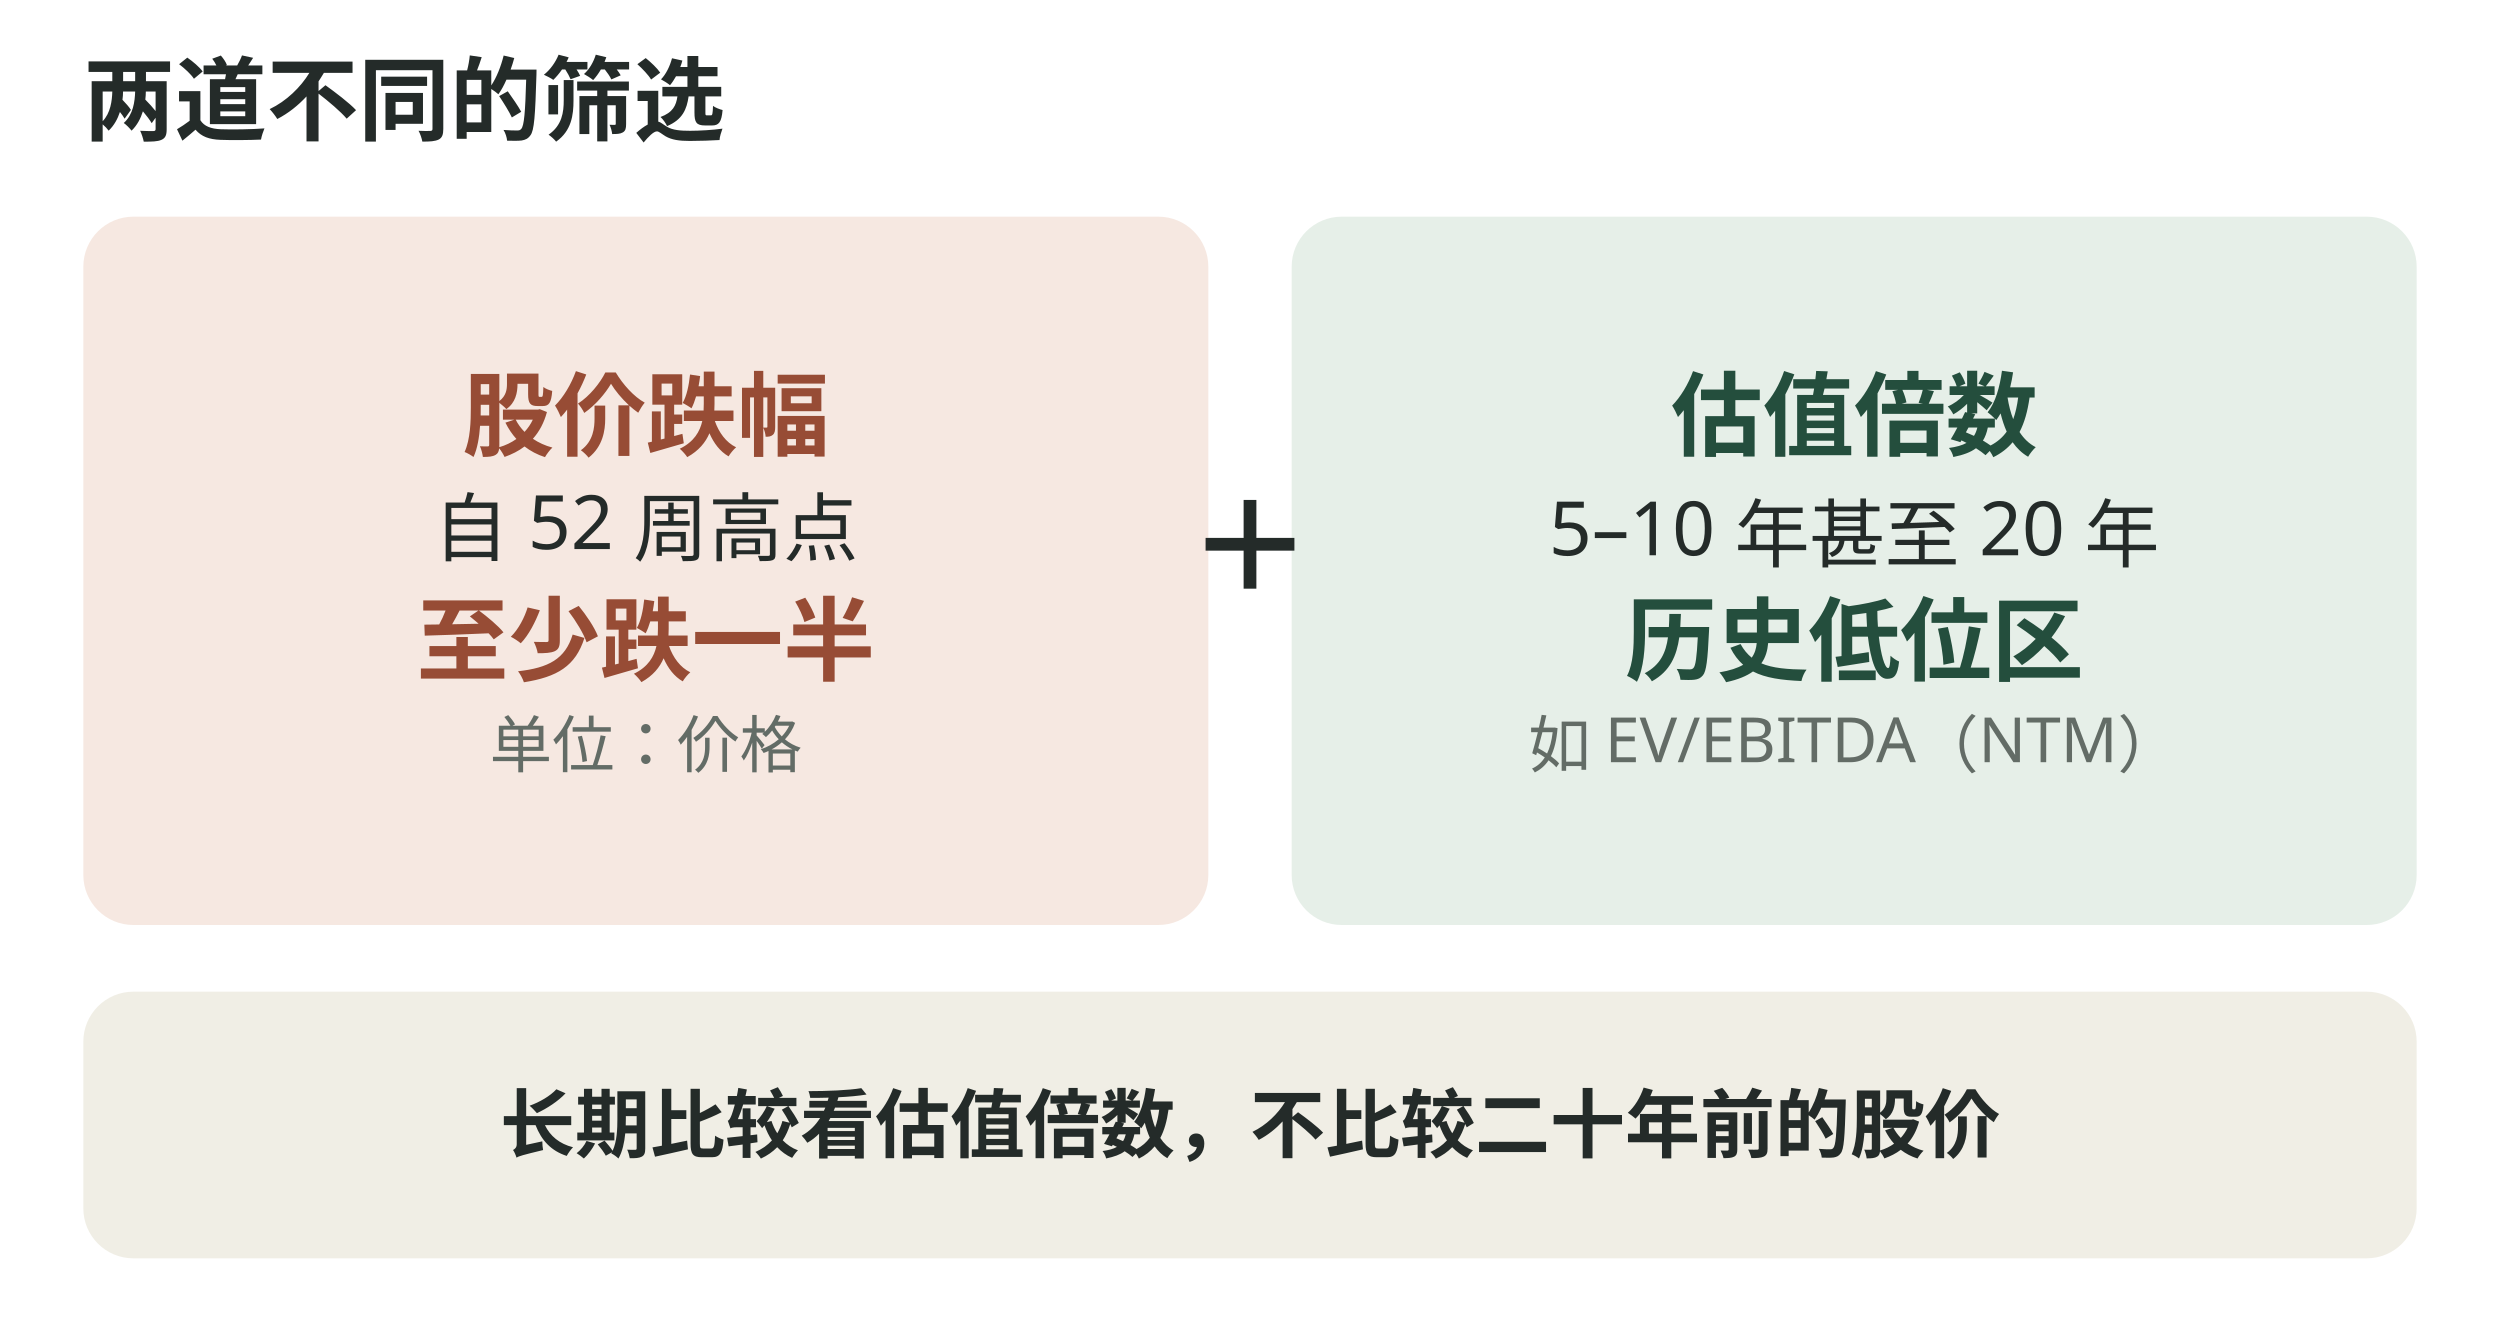
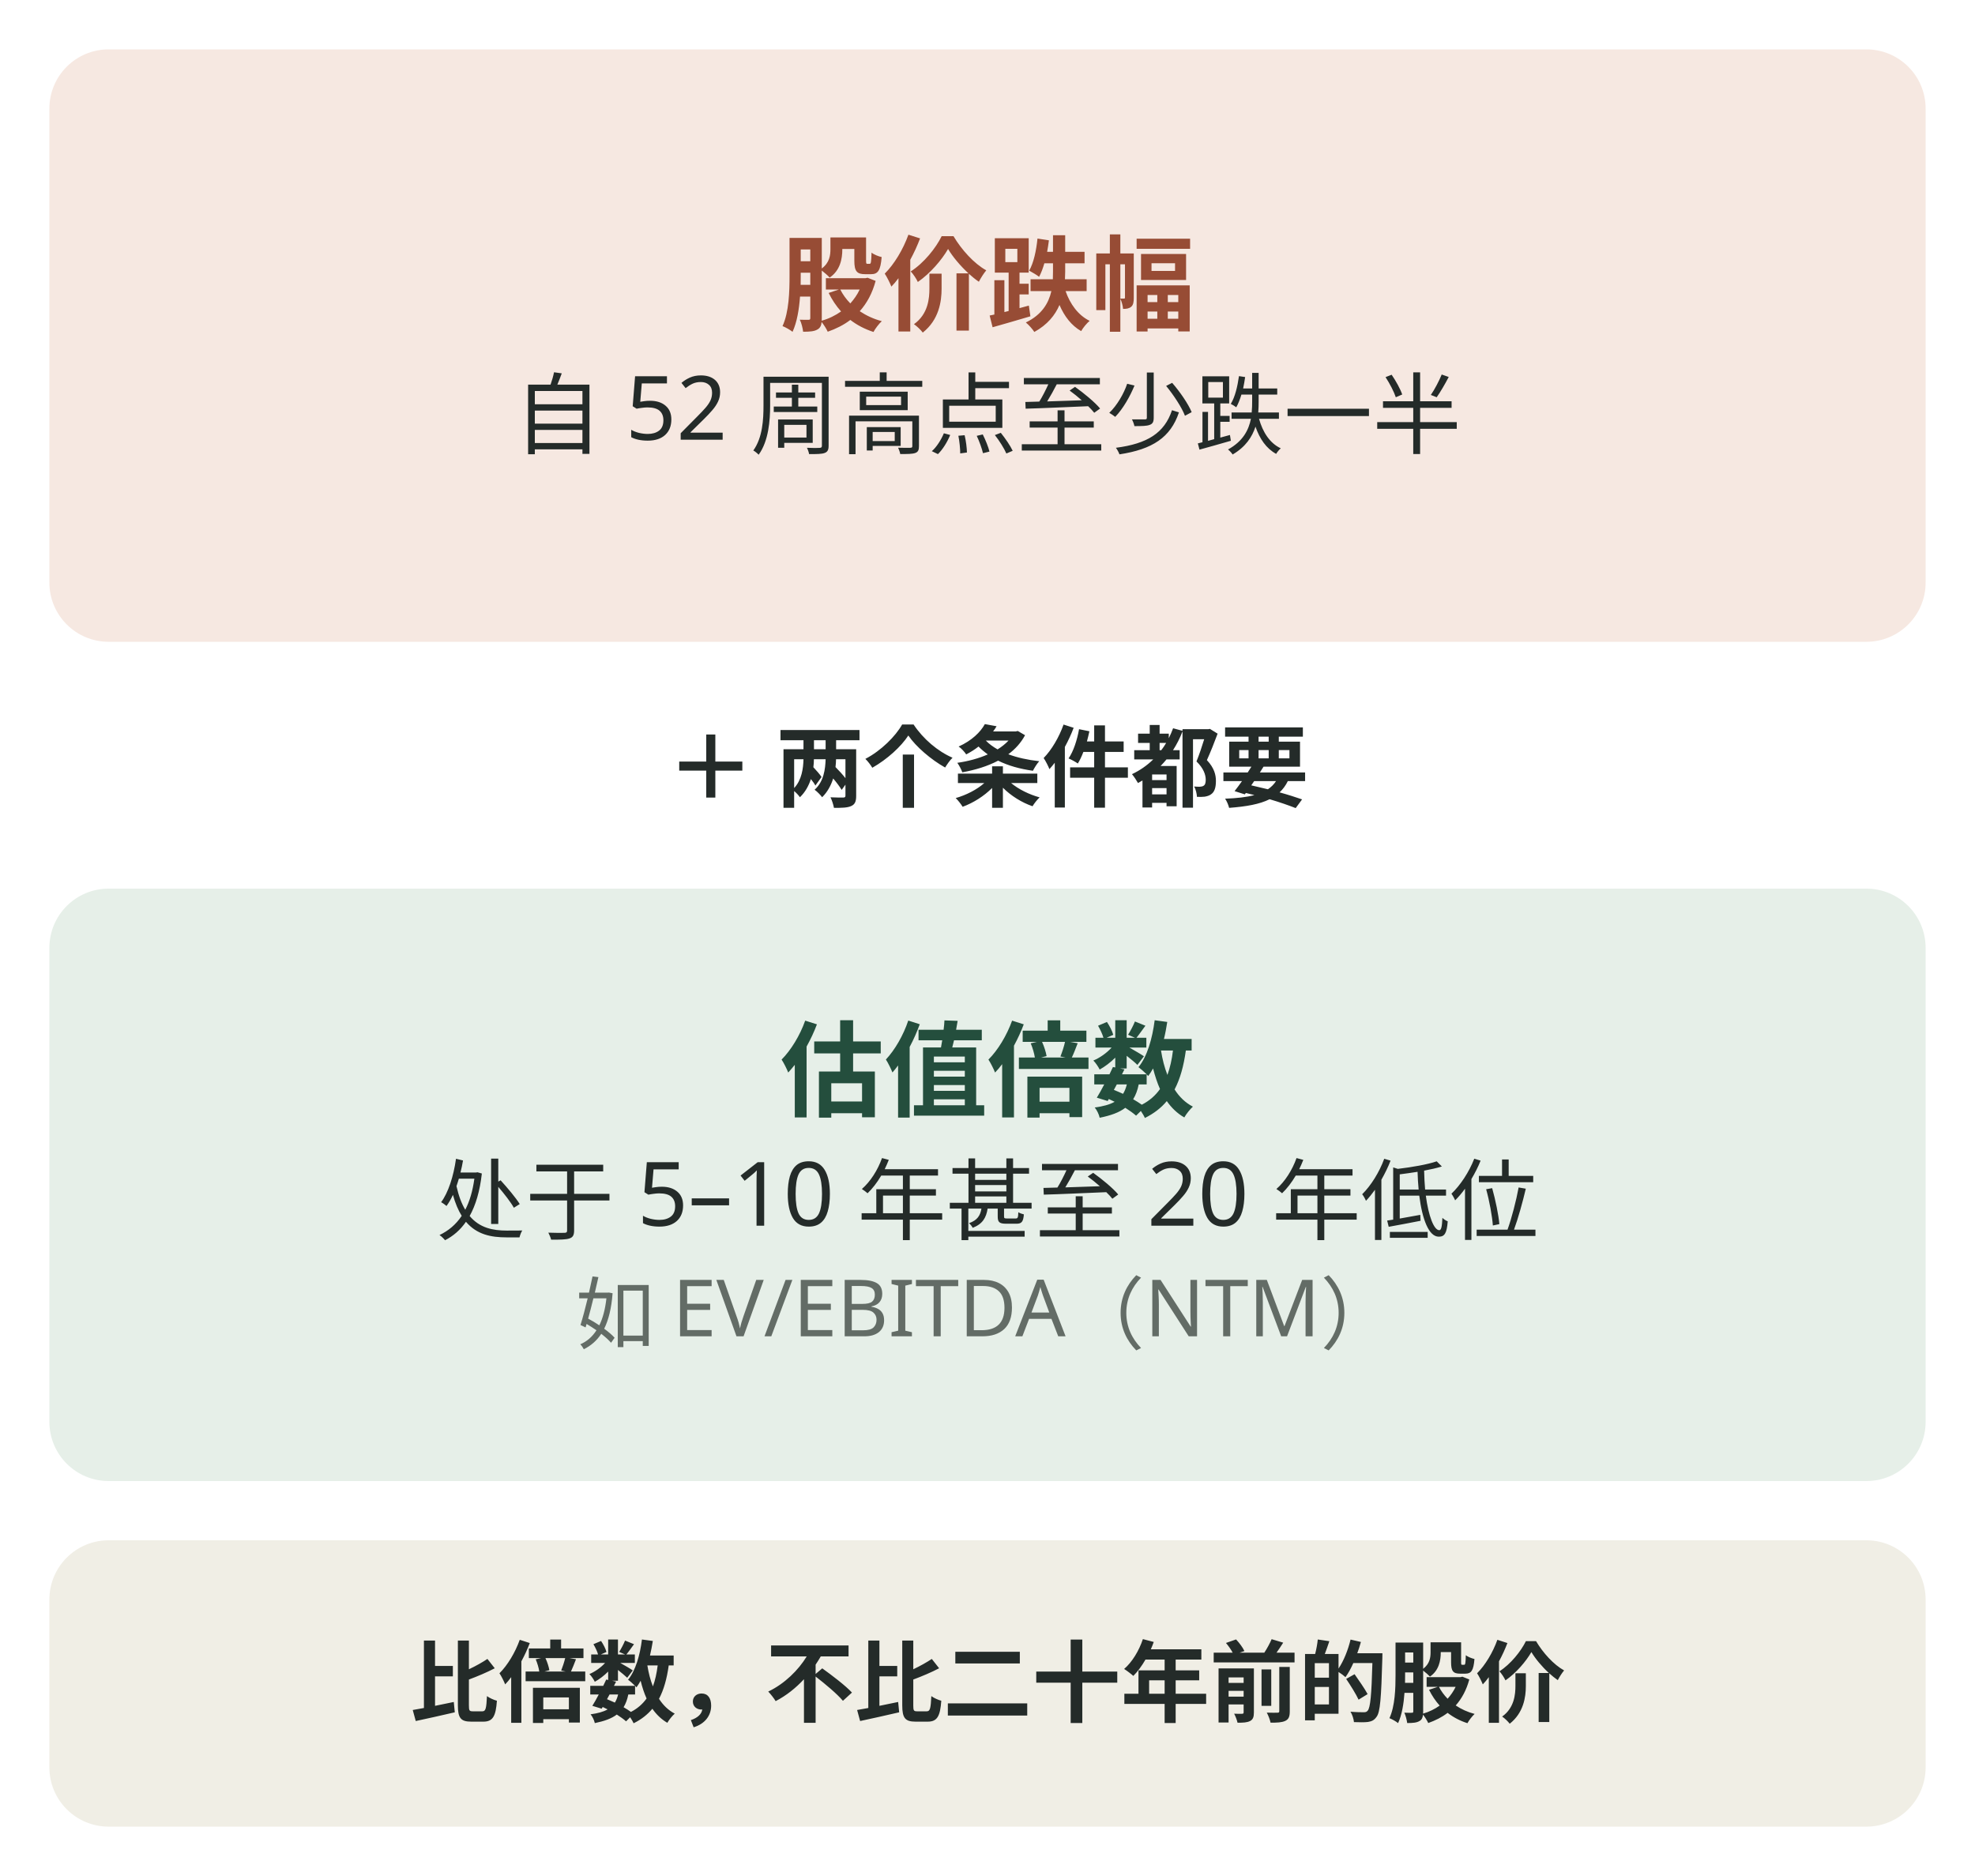
- <svg xmlns="http://www.w3.org/2000/svg" viewBox="0 0 600 320" font-family="PingFang SC, Hiragino Sans GB, Microsoft YaHei, sans-serif" role="img">
+ <svg xmlns="http://www.w3.org/2000/svg" viewBox="0 0 400 380" font-family="PingFang SC, Hiragino Sans GB, Microsoft YaHei, sans-serif" role="img">
  <defs>
    <marker id="m" viewBox="0 0 10 10" refX="8" refY="5" markerWidth="5" markerHeight="5" orient="auto-start-reverse">
      <path d="M0 0L10 5L0 10z" fill="#636c66" />
    </marker>
    <marker id="g" viewBox="0 0 10 10" refX="8" refY="5" markerWidth="5" markerHeight="5" orient="auto-start-reverse">
      <path d="M0 0L10 5L0 10z" fill="#244e3d" />
    </marker>
    <marker id="r" viewBox="0 0 10 10" refX="8" refY="5" markerWidth="5" markerHeight="5" orient="auto-start-reverse">
      <path d="M0 0L10 5L0 10z" fill="#974c35" />
    </marker>
    <marker id="p" viewBox="0 0 10 10" refX="8" refY="5" markerWidth="5" markerHeight="5" orient="auto-start-reverse">
      <path d="M0 0L10 5L0 10z" fill="#5a4775" />
    </marker>
  </defs>
-   <text x="20" y="32" font-size="22" fill="#242b29" text-anchor="start" font-weight="700">两道不同的筛选</text>
-   <rect x="20" y="52" width="270" height="170" rx="12" fill="#f6e8e1" />
-   <text x="155.0" y="107.685" font-size="22" fill="#974c35" text-anchor="middle" font-weight="700">股价跌幅</text>
-   <text x="155.0" y="133.265" font-size="18" fill="#242b29" text-anchor="middle">自 52 周高点</text>
-   <text x="155.0" y="161.685" font-size="22" fill="#974c35" text-anchor="middle" font-weight="700">至少跌一半</text>
-   <text x="155.0" y="184.175" font-size="15" fill="#636c66" text-anchor="middle">单位：价格</text>
-   <rect x="310" y="52" width="270" height="170" rx="12" fill="#e6efe8" />
-   <text x="445.0" y="107.685" font-size="22" fill="#244e3d" text-anchor="middle" font-weight="700">估值倍数</text>
-   <text x="445.0" y="133.265" font-size="18" fill="#242b29" text-anchor="middle">5–10 年甚至 20 年</text>
-   <text x="445.0" y="161.685" font-size="22" fill="#244e3d" text-anchor="middle" font-weight="700">历史低位区</text>
-   <text x="445.0" y="184.175" font-size="15" fill="#636c66" text-anchor="middle">如 EV/EBITDA（NTM）</text>
-   <text x="300" y="142" font-size="30" fill="#242b29" text-anchor="middle" font-weight="700">＋</text>
-   <rect x="20" y="238" width="560" height="64" rx="12" fill="#f0eee5" />
-   <text x="300.0" y="276.39" font-size="18" fill="#242b29" text-anchor="middle" font-weight="700">长期比较看估值倍数，不比较二十年前的股价</text>
+   <rect x="10" y="10" width="380" height="120" rx="12" fill="#f6e8e1" />
+   <text x="200.0" y="65.305" font-size="21" fill="#974c35" text-anchor="middle" font-weight="700">股价跌幅</text>
+   <text x="200.0" y="90.565" font-size="18" fill="#242b29" text-anchor="middle">自 52 周高点至少跌一半</text>
+   <text x="200" y="162" font-size="18" fill="#242b29" text-anchor="middle" font-weight="700">＋ 两个条件都要</text>
+   <rect x="10" y="180" width="380" height="120" rx="12" fill="#e6efe8" />
+   <text x="200.0" y="224.505" font-size="21" fill="#244e3d" text-anchor="middle" font-weight="700">估值倍数</text>
+   <text x="200.0" y="249.765" font-size="18" fill="#242b29" text-anchor="middle">处于 5–10 年甚至 20 年低位</text>
+   <text x="200.0" y="272.005" font-size="16" fill="#636c66" text-anchor="middle">如 EV/EBITDA（NTM）</text>
+   <rect x="10" y="312" width="380" height="58" rx="12" fill="#f0eee5" />
+   <text x="200.0" y="347.39" font-size="18" fill="#242b29" text-anchor="middle" font-weight="700">比倍数，不比二十年前的股价</text>
</svg>
